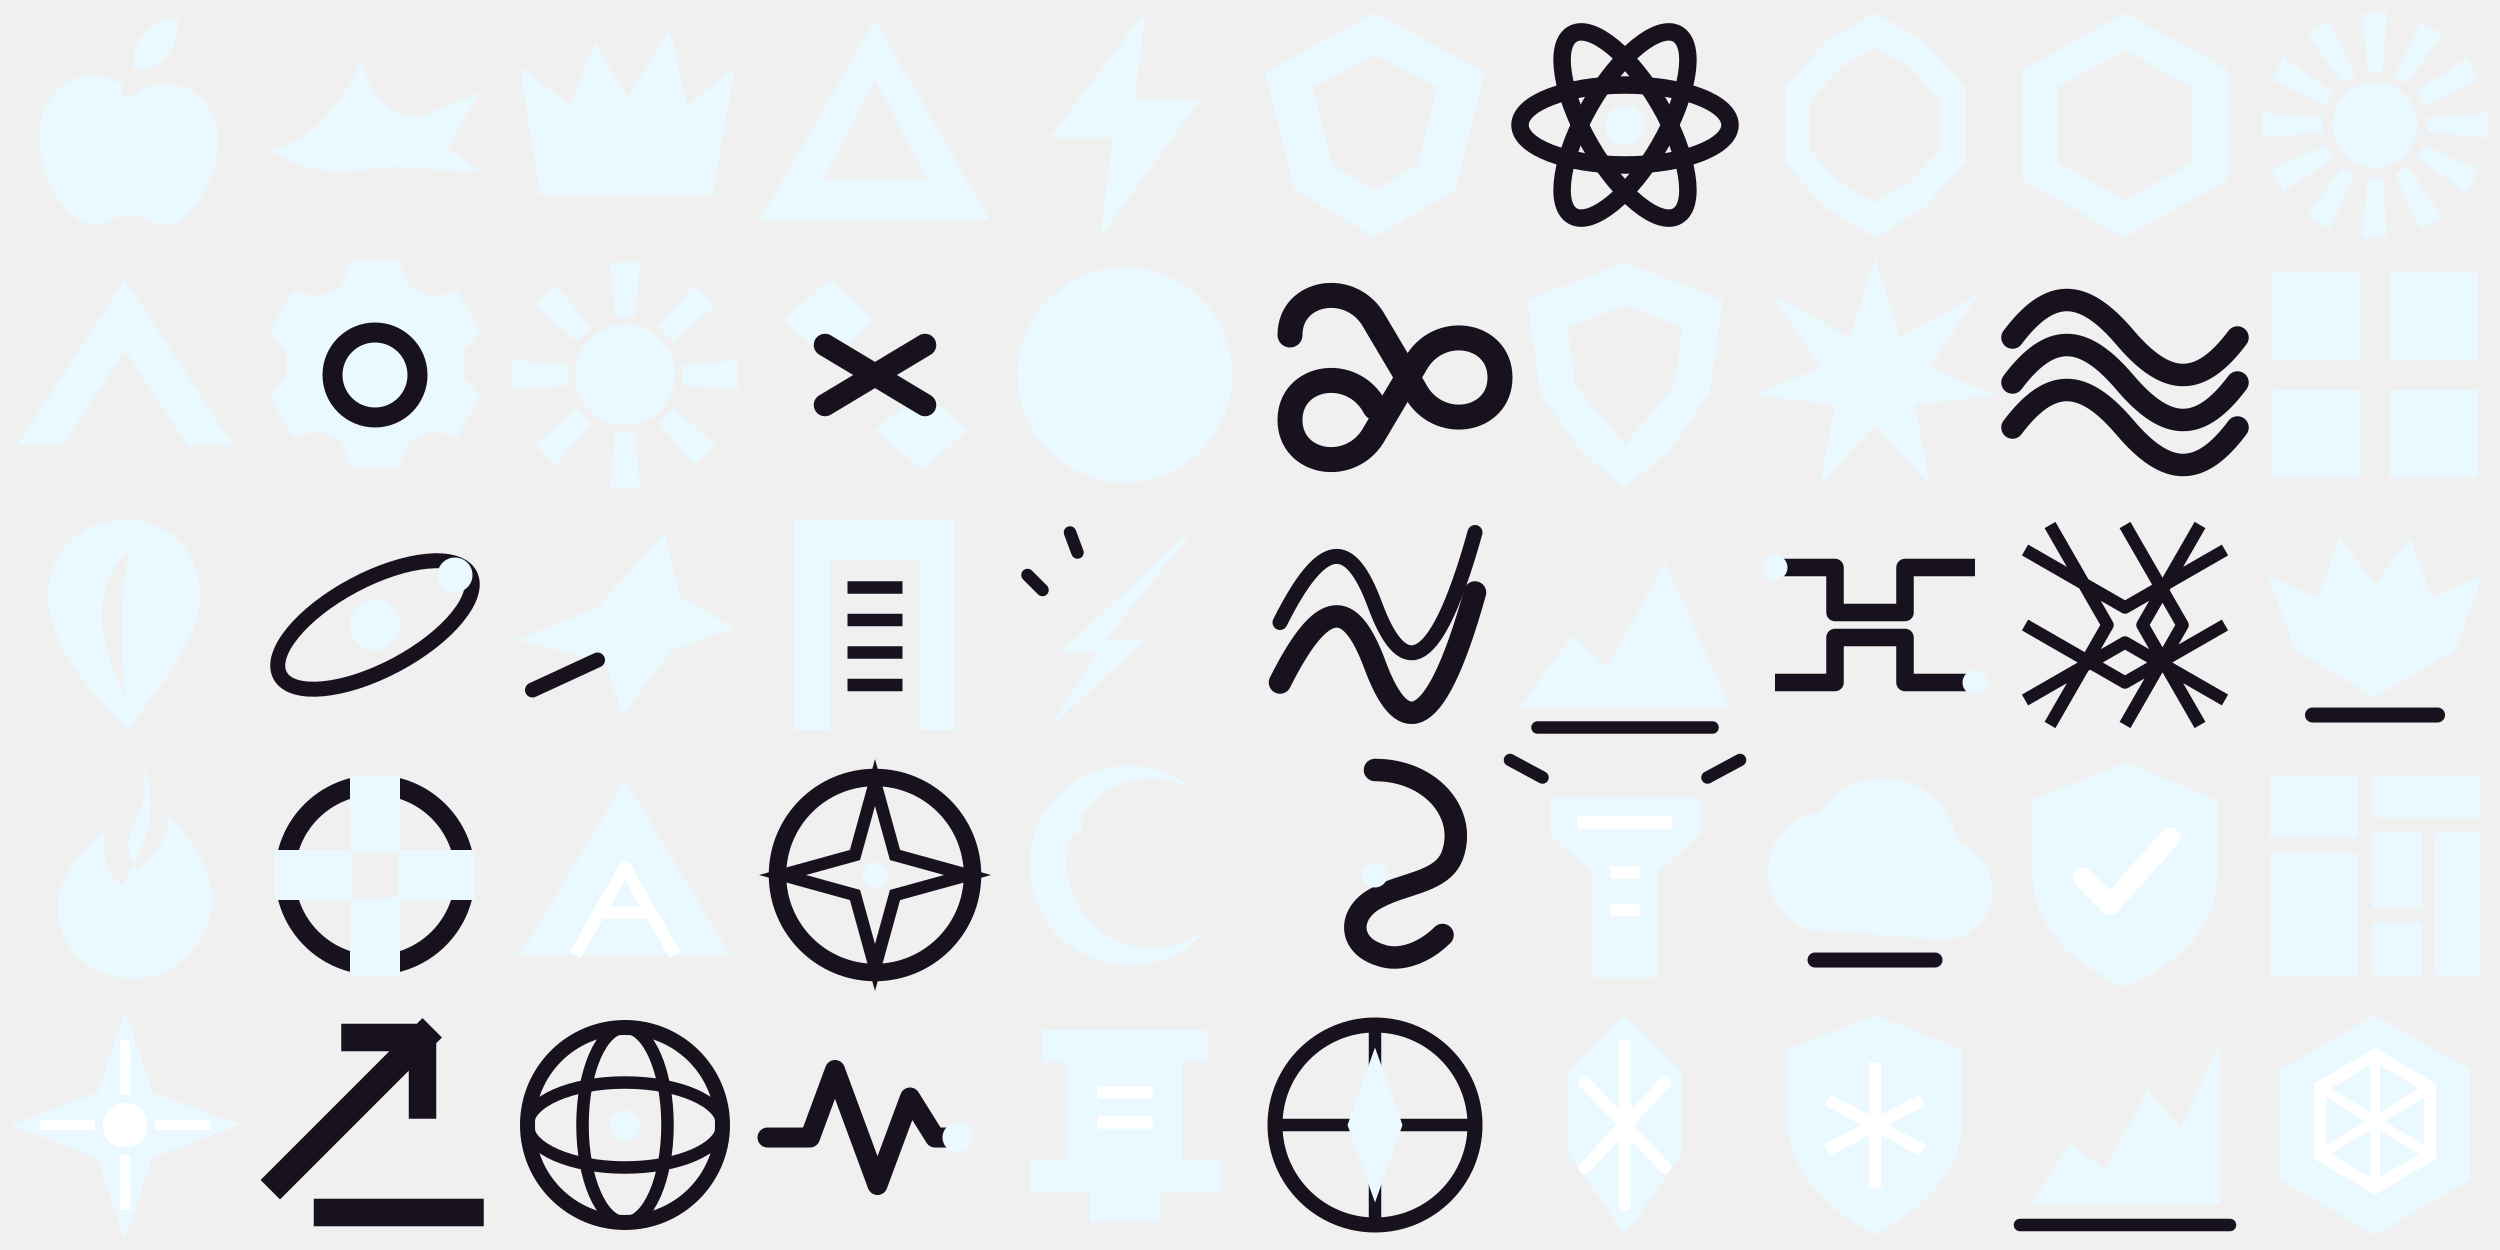
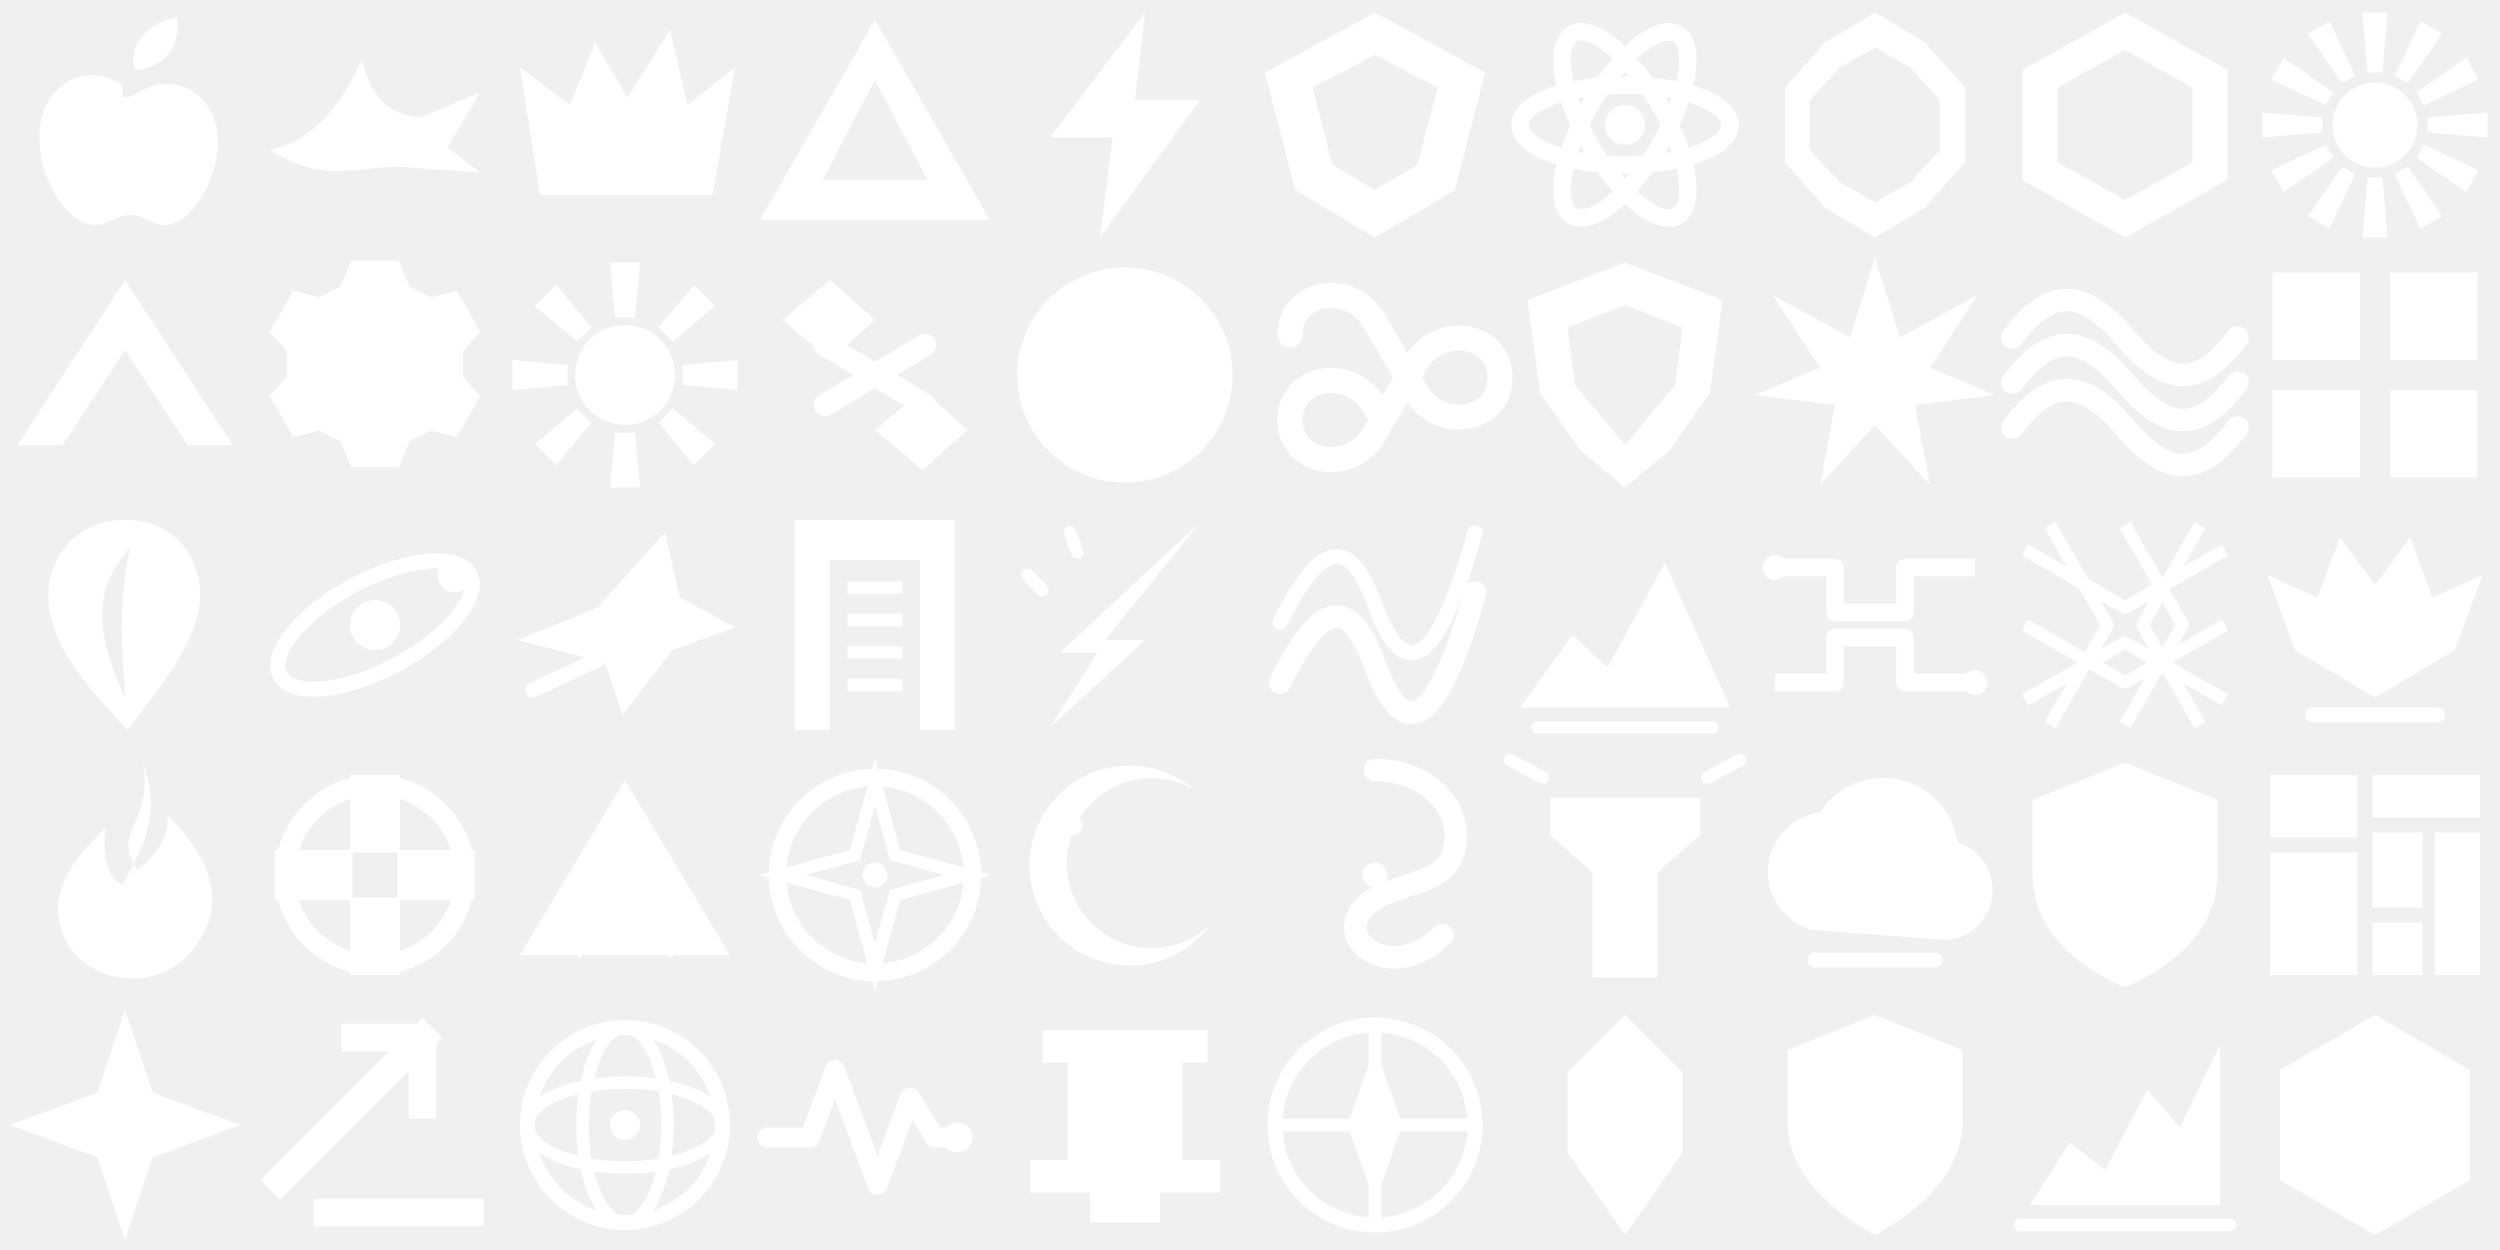
- <svg xmlns="http://www.w3.org/2000/svg" width="1000" height="500" viewBox="0 0 1000 500">
+ <svg xmlns="http://www.w3.org/2000/svg" width="1000" height="500" viewBox="0 0 1000 500" fill="#ffffff">
  <g id="logo-1" transform="translate(0 0)">
-     <path d="M54 28c-3-10 5-19 17-21 1 12-5 20-17 21Z" fill="#eaf8ff" />
-     <path d="M49 34C34 24 18 34 16 51c-2 18 10 39 22 39 6 0 8-4 14-4s8 4 14 4c11 0 23-21 21-37-2-15-16-24-30-17-3 2-5 3-8 3Z" fill="#eaf8ff" />
+     <path d="M54 28c-3-10 5-19 17-21 1 12-5 20-17 21Z" fill="#ffffff" />
+     <path d="M49 34C34 24 18 34 16 51c-2 18 10 39 22 39 6 0 8-4 14-4s8 4 14 4c11 0 23-21 21-37-2-15-16-24-30-17-3 2-5 3-8 3Z" fill="#ffffff" />
  </g>
  <g id="logo-2" transform="translate(100 0)">
-     <path d="M8 60c18-4 28-18 37-36 3 15 11 22 23 23l24-10-13 22 13 10-28-2C47 65 31 75 8 60Z" fill="#eaf8ff" />
+     <path d="M8 60c18-4 28-18 37-36 3 15 11 22 23 23l24-10-13 22 13 10-28-2C47 65 31 75 8 60Z" fill="#ffffff" />
  </g>
  <g id="logo-3" transform="translate(200 0)">
-     <path d="M8 27 28 42 38 17 51 39 68 12 75 42 94 27 85 78 16 78Z" fill="#eaf8ff" />
+     <path d="M8 27 28 42 38 17 51 39 68 12 75 42 94 27 85 78 16 78Z" fill="#ffffff" />
  </g>
  <g id="logo-4" transform="translate(300 0)">
-     <path d="M50 8 96 88H4L50 8Zm0 24L29 72h42L50 32Z" fill-rule="evenodd" fill="#eaf8ff" />
+     <path d="M50 8 96 88H4L50 8Zm0 24L29 72h42L50 32Z" fill-rule="evenodd" fill="#ffffff" />
  </g>
  <g id="logo-5" transform="translate(400 0)">
-     <path d="M58 5 20 55h25l-5 40 40-55H54Z" fill="#eaf8ff" />
+     <path d="M58 5 20 55h25l-5 40 40-55H54Z" fill="#ffffff" />
  </g>
  <g id="logo-6" transform="translate(500 0)">
-     <path d="M50 5 94 29 82 76 50 95 18 76 6 29 50 5Zm0 17L25 35l8 31 17 10 17-10 8-31Z" fill-rule="evenodd" fill="#eaf8ff" />
+     <path d="M50 5 94 29 82 76 50 95 18 76 6 29 50 5Zm0 17L25 35l8 31 17 10 17-10 8-31Z" fill-rule="evenodd" fill="#ffffff" />
  </g>
  <g id="logo-7" transform="translate(600 0)">
-     <circle cx="50" cy="50" r="8" fill="#eaf8ff" />
-     <ellipse cx="50" cy="50" rx="42" ry="16" fill="none" stroke="#17121e" stroke-width="7" />
-     <ellipse cx="50" cy="50" rx="42" ry="16" fill="none" stroke="#17121e" stroke-width="7" transform="rotate(60 50 50)" />
-     <ellipse cx="50" cy="50" rx="42" ry="16" fill="none" stroke="#17121e" stroke-width="7" transform="rotate(120 50 50)" />
+     <circle cx="50" cy="50" r="8" fill="#ffffff" />
+     <ellipse cx="50" cy="50" rx="42" ry="16" fill="none" stroke="#ffffff" stroke-width="7" />
+     <ellipse cx="50" cy="50" rx="42" ry="16" fill="none" stroke="#ffffff" stroke-width="7" transform="rotate(60 50 50)" />
+     <ellipse cx="50" cy="50" rx="42" ry="16" fill="none" stroke="#ffffff" stroke-width="7" transform="rotate(120 50 50)" />
  </g>
  <g id="logo-8" transform="translate(700 0)">
-     <path d="M50 5 70 17 86 35 86 65 70 83 50 95 30 83 14 65 14 35 30 17 50 5Zm0 14L36 27 24 40v20l12 13 14 8 14-8 12-13V40L64 27Z" fill-rule="evenodd" fill="#eaf8ff" />
+     <path d="M50 5 70 17 86 35 86 65 70 83 50 95 30 83 14 65 14 35 30 17 50 5Zm0 14L36 27 24 40v20l12 13 14 8 14-8 12-13V40L64 27Z" fill-rule="evenodd" fill="#ffffff" />
  </g>
  <g id="logo-9" transform="translate(800 0)">
-     <path d="M50 5 91 28 91 72 50 95 9 72 9 28 50 5Zm0 15L23 35v30l27 15 27-15V35Z" fill-rule="evenodd" fill="#eaf8ff" />
+     <path d="M50 5 91 28 91 72 50 95 9 72 9 28 50 5Zm0 15L23 35v30l27 15 27-15V35Z" fill-rule="evenodd" fill="#ffffff" />
  </g>
  <g id="logo-10" transform="translate(900 0)">
-     <circle cx="50" cy="50" r="17" fill="#eaf8ff" />
-     <path d="M45 5h10l-2 24h-6Z" transform="rotate(0 50 50)" fill="#eaf8ff" />
-     <path d="M45 5h10l-2 24h-6Z" transform="rotate(30 50 50)" fill="#eaf8ff" />
-     <path d="M45 5h10l-2 24h-6Z" transform="rotate(60 50 50)" fill="#eaf8ff" />
-     <path d="M45 5h10l-2 24h-6Z" transform="rotate(90 50 50)" fill="#eaf8ff" />
-     <path d="M45 5h10l-2 24h-6Z" transform="rotate(120 50 50)" fill="#eaf8ff" />
-     <path d="M45 5h10l-2 24h-6Z" transform="rotate(150 50 50)" fill="#eaf8ff" />
-     <path d="M45 5h10l-2 24h-6Z" transform="rotate(180 50 50)" fill="#eaf8ff" />
-     <path d="M45 5h10l-2 24h-6Z" transform="rotate(210 50 50)" fill="#eaf8ff" />
-     <path d="M45 5h10l-2 24h-6Z" transform="rotate(240 50 50)" fill="#eaf8ff" />
-     <path d="M45 5h10l-2 24h-6Z" transform="rotate(270 50 50)" fill="#eaf8ff" />
-     <path d="M45 5h10l-2 24h-6Z" transform="rotate(300 50 50)" fill="#eaf8ff" />
-     <path d="M45 5h10l-2 24h-6Z" transform="rotate(330 50 50)" fill="#eaf8ff" />
+     <circle cx="50" cy="50" r="17" fill="#ffffff" />
+     <path d="M45 5h10l-2 24h-6Z" transform="rotate(0 50 50)" fill="#ffffff" />
+     <path d="M45 5h10l-2 24h-6Z" transform="rotate(30 50 50)" fill="#ffffff" />
+     <path d="M45 5h10l-2 24h-6Z" transform="rotate(60 50 50)" fill="#ffffff" />
+     <path d="M45 5h10l-2 24h-6Z" transform="rotate(90 50 50)" fill="#ffffff" />
+     <path d="M45 5h10l-2 24h-6Z" transform="rotate(120 50 50)" fill="#ffffff" />
+     <path d="M45 5h10l-2 24h-6Z" transform="rotate(150 50 50)" fill="#ffffff" />
+     <path d="M45 5h10l-2 24h-6Z" transform="rotate(180 50 50)" fill="#ffffff" />
+     <path d="M45 5h10l-2 24h-6Z" transform="rotate(210 50 50)" fill="#ffffff" />
+     <path d="M45 5h10l-2 24h-6Z" transform="rotate(240 50 50)" fill="#ffffff" />
+     <path d="M45 5h10l-2 24h-6Z" transform="rotate(270 50 50)" fill="#ffffff" />
+     <path d="M45 5h10l-2 24h-6Z" transform="rotate(300 50 50)" fill="#ffffff" />
+     <path d="M45 5h10l-2 24h-6Z" transform="rotate(330 50 50)" fill="#ffffff" />
  </g>
  <g id="logo-11" transform="translate(0 100)">
-     <path d="M7 78 50 12 93 78H75L50 40 25 78Z" fill="#eaf8ff" />
+     <path d="M7 78 50 12 93 78H75L50 40 25 78Z" fill="#ffffff" />
  </g>
  <g id="logo-12" transform="translate(100 100)">
-     <path d="m39 5 22 0 5 12 10 5 12-3 11 19-8 9v12l8 9-11 19-12-3-10 5-5 12H39l-5-12-10-5-12 3L1 68l8-9V47l-8-9 11-19 12 3 10-5Z" transform="translate(7 0) scale(.86)" fill="#eaf8ff" />
-     <circle cx="50" cy="50" r="17" fill="none" stroke="#17121e" stroke-width="8" />
+     <path d="m39 5 22 0 5 12 10 5 12-3 11 19-8 9v12l8 9-11 19-12-3-10 5-5 12H39l-5-12-10-5-12 3L1 68l8-9V47l-8-9 11-19 12 3 10-5Z" transform="translate(7 0) scale(.86)" fill="#ffffff" />
+     <circle cx="50" cy="50" r="17" fill="none" stroke="#ffffff" stroke-width="8" />
  </g>
  <g id="logo-13" transform="translate(200 100)">
-     <circle cx="50" cy="50" r="20" fill="#eaf8ff" />
-     <path d="M44 5h12l-2 22h-8Z" transform="rotate(0 50 50)" fill="#eaf8ff" />
-     <path d="M44 5h12l-2 22h-8Z" transform="rotate(45 50 50)" fill="#eaf8ff" />
-     <path d="M44 5h12l-2 22h-8Z" transform="rotate(90 50 50)" fill="#eaf8ff" />
-     <path d="M44 5h12l-2 22h-8Z" transform="rotate(135 50 50)" fill="#eaf8ff" />
-     <path d="M44 5h12l-2 22h-8Z" transform="rotate(180 50 50)" fill="#eaf8ff" />
-     <path d="M44 5h12l-2 22h-8Z" transform="rotate(225 50 50)" fill="#eaf8ff" />
-     <path d="M44 5h12l-2 22h-8Z" transform="rotate(270 50 50)" fill="#eaf8ff" />
-     <path d="M44 5h12l-2 22h-8Z" transform="rotate(315 50 50)" fill="#eaf8ff" />
+     <circle cx="50" cy="50" r="20" fill="#ffffff" />
+     <path d="M44 5h12l-2 22h-8Z" transform="rotate(0 50 50)" fill="#ffffff" />
+     <path d="M44 5h12l-2 22h-8Z" transform="rotate(45 50 50)" fill="#ffffff" />
+     <path d="M44 5h12l-2 22h-8Z" transform="rotate(90 50 50)" fill="#ffffff" />
+     <path d="M44 5h12l-2 22h-8Z" transform="rotate(135 50 50)" fill="#ffffff" />
+     <path d="M44 5h12l-2 22h-8Z" transform="rotate(180 50 50)" fill="#ffffff" />
+     <path d="M44 5h12l-2 22h-8Z" transform="rotate(225 50 50)" fill="#ffffff" />
+     <path d="M44 5h12l-2 22h-8Z" transform="rotate(270 50 50)" fill="#ffffff" />
+     <path d="M44 5h12l-2 22h-8Z" transform="rotate(315 50 50)" fill="#ffffff" />
  </g>
  <g id="logo-14" transform="translate(300 100)">
-     <path d="M13 28 32 12 50 28 32 44 13 28Zm37 44 19-16 18 16-18 16-19-16Z" fill="#eaf8ff" />
-     <path d="M30 38 70 62M30 62 70 38" fill="none" stroke="#17121e" stroke-width="9" stroke-linecap="round" />
+     <path d="M13 28 32 12 50 28 32 44 13 28Zm37 44 19-16 18 16-18 16-19-16Z" fill="#ffffff" />
+     <path d="M30 38 70 62M30 62 70 38" fill="none" stroke="#ffffff" stroke-width="9" stroke-linecap="round" />
  </g>
  <g id="logo-15" transform="translate(400 100)">
-     <circle cx="50" cy="50" r="43" fill="#eaf8ff" />
-     <path d="M50 7a43 43 0 0 1 0 86Z" fill="#eaf8ff" opacity=".28" />
-     <path d="M50 7a43 43 0 0 0 0 86Z" fill="#eaf8ff" />
+     <circle cx="50" cy="50" r="43" fill="#ffffff" />
+     <path d="M50 7a43 43 0 0 1 0 86Z" fill="#ffffff" opacity=".28" />
+     <path d="M50 7a43 43 0 0 0 0 86Z" fill="#ffffff" />
  </g>
  <g id="logo-16" transform="translate(500 100)">
-     <path d="M16 34c0-18 25-22 34-5l16 27c9 17 34 13 34-5s-25-22-34-5L50 73C41 90 16 86 16 68s25-22 34-5" fill="none" stroke="#17121e" stroke-width="10" stroke-linecap="round" />
+     <path d="M16 34c0-18 25-22 34-5l16 27c9 17 34 13 34-5s-25-22-34-5L50 73C41 90 16 86 16 68s25-22 34-5" fill="none" stroke="#ffffff" stroke-width="10" stroke-linecap="round" />
  </g>
  <g id="logo-17" transform="translate(600 100)">
-     <path d="M50 5 89 20 84 57 68 80 50 95 32 80 16 57 11 20 50 5Zm0 17L27 31l3 23 20 24 20-24 3-23Z" fill-rule="evenodd" fill="#eaf8ff" />
+     <path d="M50 5 89 20 84 57 68 80 50 95 32 80 16 57 11 20 50 5Zm0 17L27 31l3 23 20 24 20-24 3-23Z" fill-rule="evenodd" fill="#ffffff" />
  </g>
  <g id="logo-18" transform="translate(700 100)">
-     <path d="M50 3 60 35 91 18 72 47 98 58 66 62 72 94 50 70 28 94 34 62 2 58 28 47 9 18 40 35Z" fill="#eaf8ff" />
+     <path d="M50 3 60 35 91 18 72 47 98 58 66 62 72 94 50 70 28 94 34 62 2 58 28 47 9 18 40 35Z" fill="#ffffff" />
  </g>
  <g id="logo-19" transform="translate(800 100)">
-     <path d="M5 35c15-20 28-20 45 0s30 20 45 0M5 53c15-20 28-20 45 0s30 20 45 0M5 71c15-20 28-20 45 0s30 20 45 0" fill="none" stroke="#17121e" stroke-width="9" stroke-linecap="round" />
+     <path d="M5 35c15-20 28-20 45 0s30 20 45 0M5 53c15-20 28-20 45 0s30 20 45 0M5 71c15-20 28-20 45 0s30 20 45 0" fill="none" stroke="#ffffff" stroke-width="9" stroke-linecap="round" />
  </g>
  <g id="logo-20" transform="translate(900 100)">
-     <path d="M9 9h35v35H9V9Zm47 0h35v35H56V9ZM9 56h35v35H9V56Zm47 0h35v35H56V56Z" fill="#eaf8ff" />
+     <path d="M9 9h35v35H9V9Zm47 0h35v35H56V9ZM9 56h35v35H9V56Zm47 0h35v35H56V56Z" fill="#ffffff" />
  </g>
  <g id="logo-21" transform="translate(0 200)">
-     <path d="M51 8C31 7 16 24 20 45c3 18 20 35 31 47 11-15 29-35 29-54C80 20 67 8 51 8Zm-1 71C40 57 35 38 52 19c-5 23-3 42-2 60Z" fill="#eaf8ff" />
+     <path d="M51 8C31 7 16 24 20 45c3 18 20 35 31 47 11-15 29-35 29-54C80 20 67 8 51 8Zm-1 71C40 57 35 38 52 19c-5 23-3 42-2 60Z" fill="#ffffff" />
  </g>
  <g id="logo-22" transform="translate(100 200)">
-     <circle cx="50" cy="50" r="10" fill="#eaf8ff" />
-     <ellipse cx="50" cy="50" rx="43" ry="18" fill="none" stroke="#17121e" stroke-width="6" transform="rotate(-28 50 50)" />
-     <circle cx="82" cy="30" r="7" fill="#eaf8ff" />
+     <circle cx="50" cy="50" r="10" fill="#ffffff" />
+     <ellipse cx="50" cy="50" rx="43" ry="18" fill="none" stroke="#ffffff" stroke-width="6" transform="rotate(-28 50 50)" />
+     <circle cx="82" cy="30" r="7" fill="#ffffff" />
  </g>
  <g id="logo-23" transform="translate(200 200)">
-     <path d="M7 56 39 43 66 13 72 39 94 51 69 60 49 86 42 65Z" fill="#eaf8ff" />
-     <path d="M13 76 39 64" stroke="#17121e" stroke-width="6" stroke-linecap="round" fill="none" />
+     <path d="M7 56 39 43 66 13 72 39 94 51 69 60 49 86 42 65Z" fill="#ffffff" />
+     <path d="M13 76 39 64" stroke="#ffffff" stroke-width="6" stroke-linecap="round" fill="none" />
  </g>
  <g id="logo-24" transform="translate(300 200)">
-     <path d="M18 92V8h64v84H68V24H32v68Z" fill="#eaf8ff" />
-     <path d="M39 35h22M39 48h22M39 61h22M39 74h22" stroke="#17121e" stroke-width="5" fill="none" />
+     <path d="M18 92V8h64v84H68V24H32v68Z" fill="#ffffff" />
+     <path d="M39 35h22M39 48h22M39 61h22M39 74h22" stroke="#ffffff" stroke-width="5" fill="none" />
  </g>
  <g id="logo-25" transform="translate(400 200)">
-     <path d="M80 9 42 56 58 56 20 91 39 61 24 61Z" fill="#eaf8ff" />
-     <path d="M11 30 17 36M28 13l3 8" stroke="#17121e" stroke-width="5" stroke-linecap="round" fill="none" />
+     <path d="M80 9 42 56 58 56 20 91 39 61 24 61Z" fill="#ffffff" />
+     <path d="M11 30 17 36M28 13l3 8" stroke="#ffffff" stroke-width="5" stroke-linecap="round" fill="none" />
  </g>
  <g id="logo-26" transform="translate(500 200)">
-     <path d="M12 73c17-34 28-34 38-7S73 98 90 37" fill="none" stroke="#17121e" stroke-width="9" stroke-linecap="round" />
-     <path d="M12 49c17-34 28-34 38-7S73 74 90 13" fill="none" stroke="#17121e" stroke-width="6" stroke-linecap="round" />
+     <path d="M12 73c17-34 28-34 38-7S73 98 90 37" fill="none" stroke="#ffffff" stroke-width="9" stroke-linecap="round" />
+     <path d="M12 49c17-34 28-34 38-7S73 74 90 13" fill="none" stroke="#ffffff" stroke-width="6" stroke-linecap="round" />
  </g>
  <g id="logo-27" transform="translate(600 200)">
-     <path d="M8 83 29 54 43 67 66 25 92 83Z" fill="#eaf8ff" />
-     <path d="M15 91h70" stroke="#17121e" stroke-width="5" stroke-linecap="round" fill="none" />
+     <path d="M8 83 29 54 43 67 66 25 92 83Z" fill="#ffffff" />
+     <path d="M15 91h70" stroke="#ffffff" stroke-width="5" stroke-linecap="round" fill="none" />
  </g>
  <g id="logo-28" transform="translate(700 200)">
-     <path d="M10 27h24v18h28V27h28M10 73h24V55h28v18h28" fill="none" stroke="#17121e" stroke-width="7" stroke-linejoin="round" />
-     <circle cx="10" cy="27" r="5" fill="#eaf8ff" />
-     <circle cx="90" cy="73" r="5" fill="#eaf8ff" />
+     <path d="M10 27h24v18h28V27h28M10 73h24V55h28v18h28" fill="none" stroke="#ffffff" stroke-width="7" stroke-linejoin="round" />
+     <circle cx="10" cy="27" r="5" fill="#ffffff" />
+     <circle cx="90" cy="73" r="5" fill="#ffffff" />
  </g>
  <g id="logo-29" transform="translate(800 200)">
-     <path d="M10 20 50 43 90 20M10 50 50 73 90 50M10 80 50 57 90 80M20 10 43 50 20 90M50 10 73 50 50 90M80 10 57 50 80 90" fill="none" stroke="#17121e" stroke-width="5" stroke-linejoin="round" />
+     <path d="M10 20 50 43 90 20M10 50 50 73 90 50M10 80 50 57 90 80M20 10 43 50 20 90M50 10 73 50 50 90M80 10 57 50 80 90" fill="none" stroke="#ffffff" stroke-width="5" stroke-linejoin="round" />
  </g>
  <g id="logo-30" transform="translate(900 200)">
-     <path d="M7 30 27 39 36 15 50 34 64 15 73 39 93 30 82 60 50 79 18 60Z" fill="#eaf8ff" />
-     <path d="M25 86h50" stroke="#17121e" stroke-width="6" stroke-linecap="round" fill="none" />
+     <path d="M7 30 27 39 36 15 50 34 64 15 73 39 93 30 82 60 50 79 18 60Z" fill="#ffffff" />
+     <path d="M25 86h50" stroke="#ffffff" stroke-width="6" stroke-linecap="round" fill="none" />
  </g>
  <g id="logo-31" transform="translate(0 300)">
-     <path d="M57 5c5 24-13 27-2 43 8-6 13-14 12-22 20 20 23 38 10 54-16 20-48 12-53-10-4-17 8-28 18-39-1 15 2 20 7 23C57 39 65 26 57 5Z" fill="#eaf8ff" />
+     <path d="M57 5c5 24-13 27-2 43 8-6 13-14 12-22 20 20 23 38 10 54-16 20-48 12-53-10-4-17 8-28 18-39-1 15 2 20 7 23C57 39 65 26 57 5Z" fill="#ffffff" />
  </g>
  <g id="logo-32" transform="translate(100 300)">
-     <circle cx="50" cy="50" r="36" fill="none" stroke="#17121e" stroke-width="8" />
-     <path d="M40 10h20v31H40zM40 59h20v31H40zM10 40h31v20H10zM59 40h31v20H59z" fill="#eaf8ff" />
+     <circle cx="50" cy="50" r="36" fill="none" stroke="#ffffff" stroke-width="8" />
+     <path d="M40 10h20v31H40zM40 59h20v31H40zM10 40h31v20H10zM59 40h31v20H59z" fill="#ffffff" />
  </g>
  <g id="logo-33" transform="translate(200 300)">
-     <path d="M8 82 50 12 92 82Z" fill="#eaf8ff" />
-     <path d="M30 82 50 47 70 82M40 65h20" fill="none" stroke="#fff" stroke-width="5" stroke-linejoin="round" />
+     <path d="M8 82 50 12 92 82Z" fill="#ffffff" />
+     <path d="M30 82 50 47 70 82M40 65h20" fill="none" stroke="#ffffff" stroke-width="5" stroke-linejoin="round" />
  </g>
  <g id="logo-34" transform="translate(300 300)">
-     <circle cx="50" cy="50" r="39" fill="none" stroke="#17121e" stroke-width="7" />
-     <path d="M50 13 58 42 87 50 58 58 50 87 42 58 13 50 42 42Z" fill="none" stroke="#17121e" stroke-width="5" />
-     <circle cx="50" cy="50" r="5" fill="#eaf8ff" />
+     <circle cx="50" cy="50" r="39" fill="none" stroke="#ffffff" stroke-width="7" />
+     <path d="M50 13 58 42 87 50 58 58 50 87 42 58 13 50 42 42Z" fill="none" stroke="#ffffff" stroke-width="5" />
+     <circle cx="50" cy="50" r="5" fill="#ffffff" />
  </g>
  <g id="logo-35" transform="translate(400 300)">
-     <path d="M78 16A40 40 0 1 0 84 70 34 34 0 1 1 78 16Z" fill="#eaf8ff" />
-     <circle cx="29" cy="30" r="4" fill="#eaf8ff" />
+     <path d="M78 16A40 40 0 1 0 84 70 34 34 0 1 1 78 16Z" fill="#ffffff" />
+     <circle cx="29" cy="30" r="4" fill="#ffffff" />
  </g>
  <g id="logo-36" transform="translate(500 300)">
-     <path d="M50 8c22 0 37 17 31 34-4 11-19 11-30 17-12 6-12 19 1 23 8 3 18-1 25-8" fill="none" stroke="#17121e" stroke-width="9" stroke-linecap="round" />
-     <circle cx="50" cy="50" r="5" fill="#eaf8ff" />
+     <path d="M50 8c22 0 37 17 31 34-4 11-19 11-30 17-12 6-12 19 1 23 8 3 18-1 25-8" fill="none" stroke="#ffffff" stroke-width="9" stroke-linecap="round" />
+     <circle cx="50" cy="50" r="5" fill="#ffffff" />
  </g>
  <g id="logo-37" transform="translate(600 300)">
-     <path d="M37 91V49L20 34V19h60v15L63 49v42Z" fill="#eaf8ff" />
-     <path d="M31 29h38M44 49h12M44 64h12" stroke="#fff" stroke-width="5" fill="none" />
-     <path d="M17 11 4 4M83 11 96 4" stroke="#17121e" stroke-width="5" stroke-linecap="round" fill="none" />
+     <path d="M37 91V49L20 34V19h60v15L63 49v42Z" fill="#ffffff" />
+     <path d="M31 29h38M44 49h12M44 64h12" stroke="#ffffff" stroke-width="5" fill="none" />
+     <path d="M17 11 4 4M83 11 96 4" stroke="#ffffff" stroke-width="5" stroke-linecap="round" fill="none" />
  </g>
  <g id="logo-38" transform="translate(700 300)">
-     <path d="M25 72a24 24 0 0 1 3-47 30 30 0 0 1 55 12 20 20 0 0 1-4 39Z" fill="#eaf8ff" />
-     <path d="M26 84h48" stroke="#17121e" stroke-width="6" stroke-linecap="round" fill="none" />
+     <path d="M25 72a24 24 0 0 1 3-47 30 30 0 0 1 55 12 20 20 0 0 1-4 39Z" fill="#ffffff" />
+     <path d="M26 84h48" stroke="#ffffff" stroke-width="6" stroke-linecap="round" fill="none" />
  </g>
  <g id="logo-39" transform="translate(800 300)">
-     <path d="M50 5 87 20v29c0 22-15 36-37 46C28 85 13 71 13 49V20Z" fill="#eaf8ff" />
-     <path d="m33 51 11 11 24-27" fill="none" stroke="#fff" stroke-width="8" stroke-linecap="round" stroke-linejoin="round" />
+     <path d="M50 5 87 20v29c0 22-15 36-37 46C28 85 13 71 13 49V20Z" fill="#ffffff" />
+     <path d="m33 51 11 11 24-27" fill="none" stroke="#ffffff" stroke-width="8" stroke-linecap="round" stroke-linejoin="round" />
  </g>
  <g id="logo-40" transform="translate(900 300)">
-     <path d="M8 10h35v25H8zM49 10h43v17H49zM49 33h20v30H49zM8 41h35v49H8zM74 33h18v57H74zM49 69h20v21H49z" fill="#eaf8ff" />
+     <path d="M8 10h35v25H8zM49 10h43v17H49zM49 33h20v30H49zM8 41h35v49H8zM74 33h18v57H74zM49 69h20v21H49z" fill="#ffffff" />
  </g>
  <g id="logo-41" transform="translate(0 400)">
-     <path d="M50 4 61 37 96 50 61 63 50 96 39 63 4 50 39 37Z" fill="#eaf8ff" />
-     <circle cx="50" cy="50" r="9" fill="#fff" />
-     <path d="M50 16v22M50 62v22M16 50h22M62 50h22" stroke="#fff" stroke-width="4" fill="none" />
+     <path d="M50 4 61 37 96 50 61 63 50 96 39 63 4 50 39 37Z" fill="#ffffff" />
+     <circle cx="50" cy="50" r="9" fill="#ffffff" />
+     <path d="M50 16v22M50 62v22M16 50h22M62 50h22" stroke="#ffffff" stroke-width="4" fill="none" />
  </g>
  <g id="logo-42" transform="translate(100 400)">
-     <path d="M12 72 69 15M42 15h27v27M31 85h57" fill="none" stroke="#17121e" stroke-width="11" stroke-linecap="square" stroke-linejoin="round" />
+     <path d="M12 72 69 15M42 15h27v27M31 85h57" fill="none" stroke="#ffffff" stroke-width="11" stroke-linecap="square" stroke-linejoin="round" />
  </g>
  <g id="logo-43" transform="translate(200 400)">
-     <circle cx="50" cy="50" r="39" fill="none" stroke="#17121e" stroke-width="6" />
-     <ellipse cx="50" cy="50" rx="17" ry="39" fill="none" stroke="#17121e" stroke-width="5" />
-     <ellipse cx="50" cy="50" rx="39" ry="17" fill="none" stroke="#17121e" stroke-width="5" />
-     <circle cx="50" cy="50" r="6" fill="#eaf8ff" />
+     <circle cx="50" cy="50" r="39" fill="none" stroke="#ffffff" stroke-width="6" />
+     <ellipse cx="50" cy="50" rx="17" ry="39" fill="none" stroke="#ffffff" stroke-width="5" />
+     <ellipse cx="50" cy="50" rx="39" ry="17" fill="none" stroke="#ffffff" stroke-width="5" />
+     <circle cx="50" cy="50" r="6" fill="#ffffff" />
  </g>
  <g id="logo-44" transform="translate(300 400)">
-     <path d="M7 55h17l10-27 17 46 13-35 10 16h9" fill="none" stroke="#17121e" stroke-width="8" stroke-linecap="round" stroke-linejoin="round" />
-     <circle cx="83" cy="55" r="6" fill="#eaf8ff" />
+     <path d="M7 55h17l10-27 17 46 13-35 10 16h9" fill="none" stroke="#ffffff" stroke-width="8" stroke-linecap="round" stroke-linejoin="round" />
+     <circle cx="83" cy="55" r="6" fill="#ffffff" />
  </g>
  <g id="logo-45" transform="translate(400 400)">
-     <path d="M17 12h66v13H17zM27 25h46v39H27zM12 64h76v13H12zM36 77h28v12H36z" fill="#eaf8ff" />
-     <path d="M39 37h22M39 49h22" stroke="#fff" stroke-width="5" fill="none" />
+     <path d="M17 12h66v13H17zM27 25h46v39H27zM12 64h76v13H12zM36 77h28v12H36z" fill="#ffffff" />
+     <path d="M39 37h22M39 49h22" stroke="#ffffff" stroke-width="5" fill="none" />
  </g>
  <g id="logo-46" transform="translate(500 400)">
-     <circle cx="50" cy="50" r="40" fill="none" stroke="#17121e" stroke-width="6" />
-     <path d="M50 12v76M12 50h76" stroke="#17121e" stroke-width="5" fill="none" />
-     <path d="M50 19 61 50 50 81 39 50Z" fill="#eaf8ff" />
+     <circle cx="50" cy="50" r="40" fill="none" stroke="#ffffff" stroke-width="6" />
+     <path d="M50 12v76M12 50h76" stroke="#ffffff" stroke-width="5" fill="none" />
+     <path d="M50 19 61 50 50 81 39 50Z" fill="#ffffff" />
  </g>
  <g id="logo-47" transform="translate(600 400)">
-     <path d="M50 6 73 29 73 61 50 94 27 61 27 29Z" fill="#eaf8ff" />
-     <path d="M50 18v64M34 33l32 34M66 33 34 67" stroke="#fff" stroke-width="5" stroke-linecap="round" fill="none" />
+     <path d="M50 6 73 29 73 61 50 94 27 61 27 29Z" fill="#ffffff" />
+     <path d="M50 18v64M34 33l32 34M66 33 34 67" stroke="#ffffff" stroke-width="5" stroke-linecap="round" fill="none" />
  </g>
  <g id="logo-48" transform="translate(700 400)">
-     <path d="M50 6 85 20 85 48c0 20-15 35-35 46C30 83 15 68 15 48V20Z" fill="#eaf8ff" />
-     <path d="M50 25v50M31 40l38 20M69 40 31 60" stroke="#fff" stroke-width="5" fill="none" />
+     <path d="M50 6 85 20 85 48c0 20-15 35-35 46C30 83 15 68 15 48V20Z" fill="#ffffff" />
+     <path d="M50 25v50M31 40l38 20M69 40 31 60" stroke="#ffffff" stroke-width="5" fill="none" />
  </g>
  <g id="logo-49" transform="translate(800 400)">
-     <path d="M12 82 28 57 42 68 59 36 72 51 88 18 88 82Z" fill="#eaf8ff" />
-     <path d="M8 90h84" stroke="#17121e" stroke-width="5" stroke-linecap="round" fill="none" />
+     <path d="M12 82 28 57 42 68 59 36 72 51 88 18 88 82Z" fill="#ffffff" />
+     <path d="M8 90h84" stroke="#ffffff" stroke-width="5" stroke-linecap="round" fill="none" />
  </g>
  <g id="logo-50" transform="translate(900 400)">
-     <path d="M50 6 88 28v44L50 94 12 72V28Z" fill="#eaf8ff" />
-     <path d="M50 22 72 35v27L50 75 28 62V35Z" fill="none" stroke="#fff" stroke-width="5" />
-     <path d="M50 22v53M28 35l44 27M72 35 28 62" stroke="#fff" stroke-width="4" fill="none" />
+     <path d="M50 6 88 28v44L50 94 12 72V28Z" fill="#ffffff" />
+     <path d="M50 22 72 35v27L50 75 28 62V35Z" fill="none" stroke="#ffffff" stroke-width="5" />
+     <path d="M50 22v53M28 35l44 27M72 35 28 62" stroke="#ffffff" stroke-width="4" fill="none" />
  </g>
</svg>
